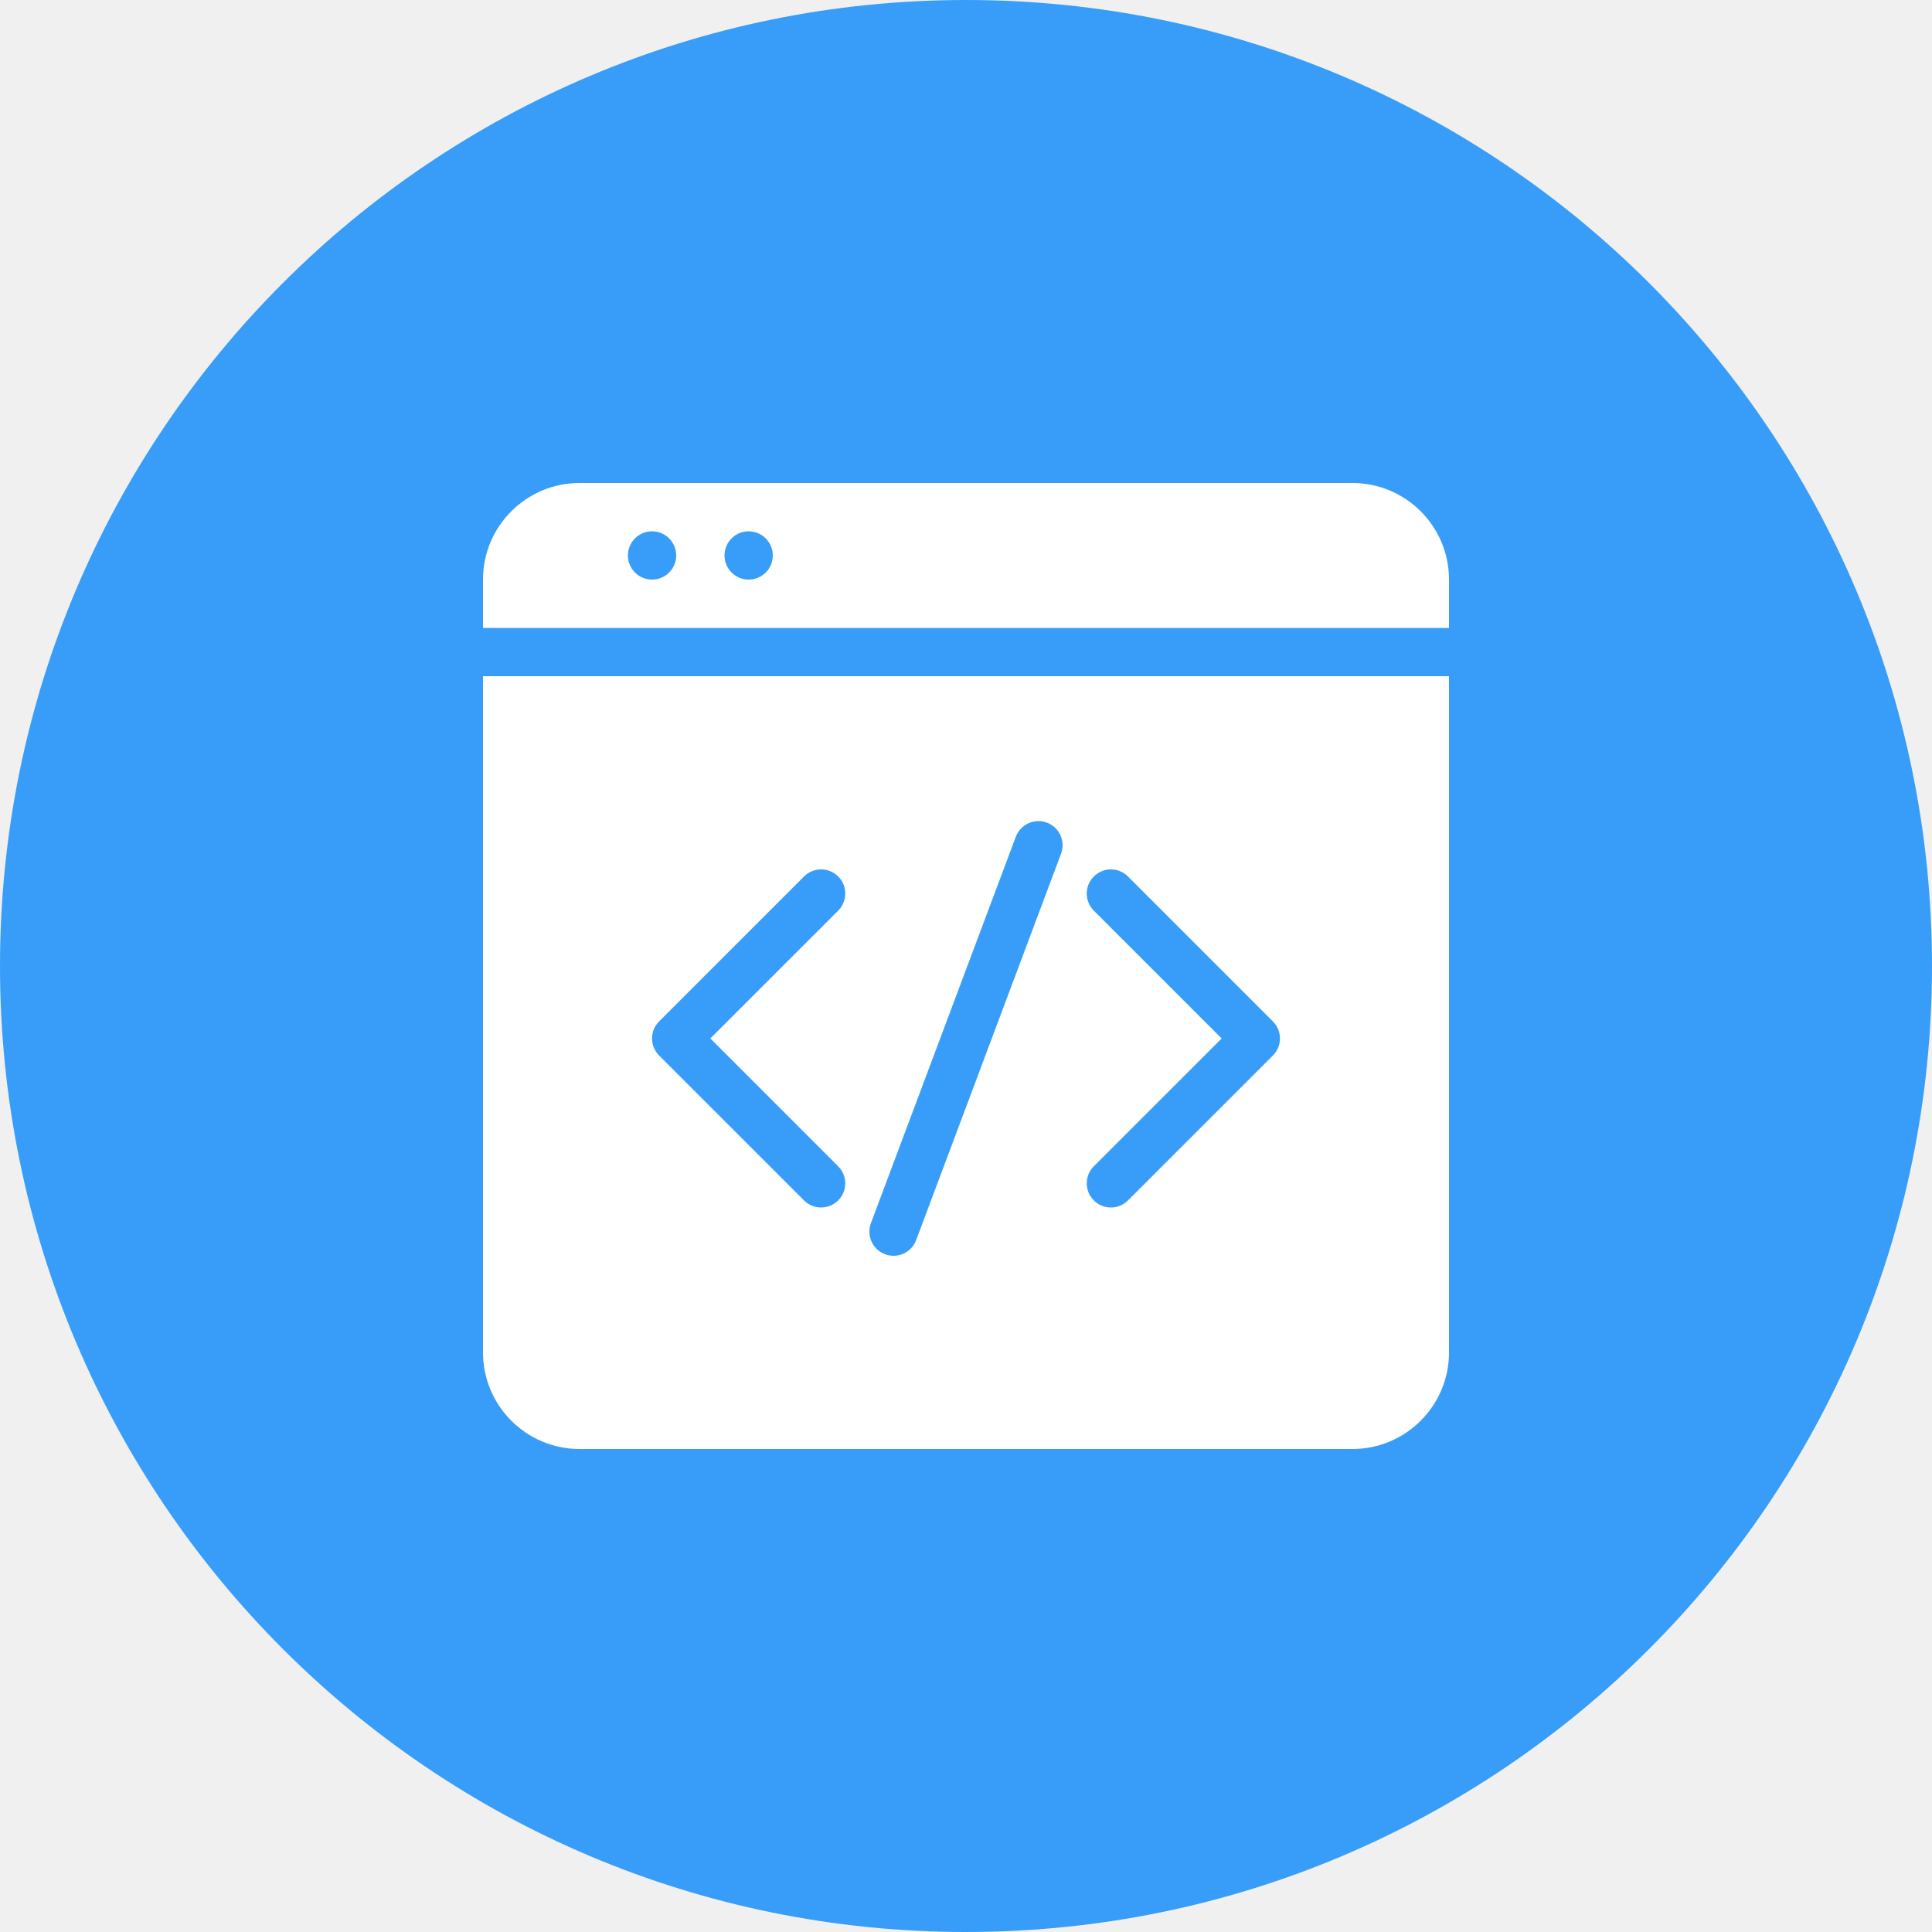
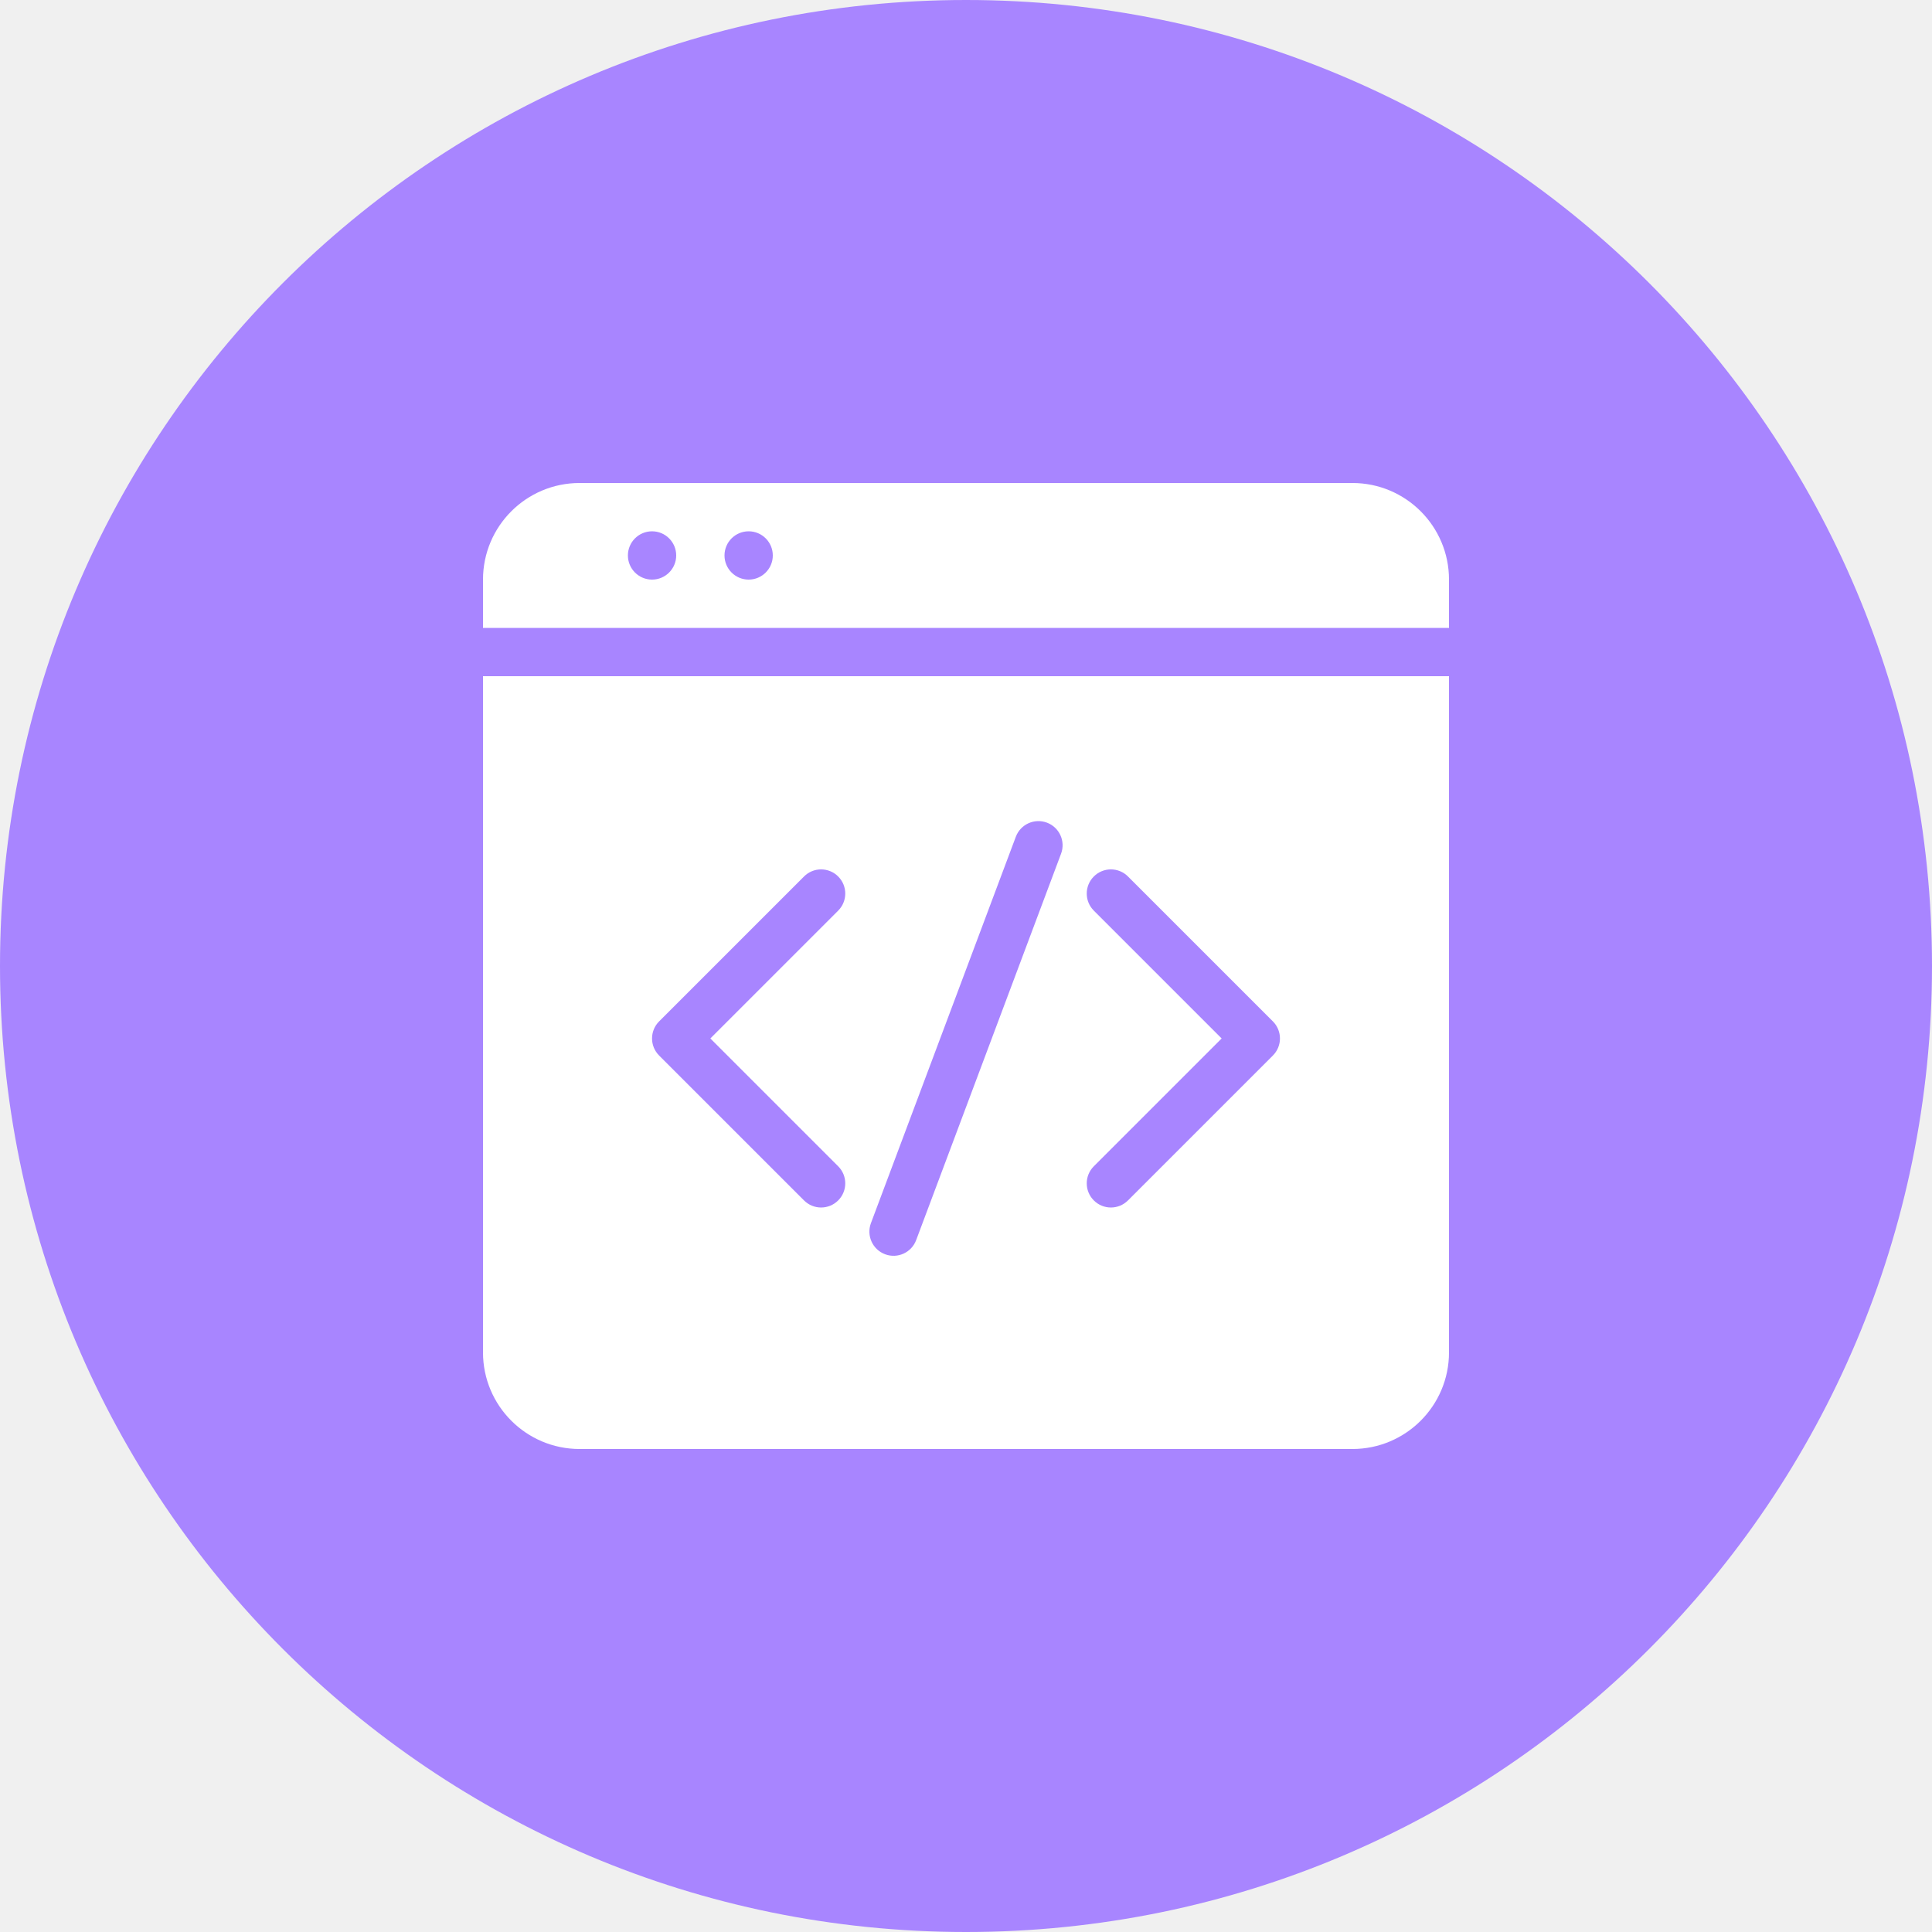
<svg xmlns="http://www.w3.org/2000/svg" width="80" height="80" viewBox="0 0 80 80" fill="none">
-   <circle cx="40" cy="40" r="40" fill="#389DF9" />
+   <circle cx="40" cy="40" r="40" fill="#A885FF" />
  <path fill-rule="evenodd" clip-rule="evenodd" d="M24 20C21.791 20 20 21.791 20 24V26H60V24C60 21.791 58.209 20 56 20H24ZM60 28H20V56C20 58.209 21.791 60 24 60H56C58.209 60 60 58.209 60 56V28ZM43.351 34.064C43.868 34.258 44.13 34.834 43.936 35.351L37.936 51.351C37.742 51.868 37.166 52.13 36.649 51.936C36.132 51.742 35.87 51.166 36.063 50.649L42.063 34.649C42.257 34.132 42.834 33.87 43.351 34.064ZM34.707 36.293C35.098 36.683 35.098 37.317 34.707 37.707L29.414 43L34.707 48.293C35.098 48.683 35.098 49.317 34.707 49.707C34.317 50.098 33.683 50.098 33.293 49.707L27.293 43.707C26.902 43.317 26.902 42.683 27.293 42.293L33.293 36.293C33.683 35.902 34.317 35.902 34.707 36.293ZM45.293 36.293C44.902 36.683 44.902 37.317 45.293 37.707L50.586 43L45.293 48.293C44.902 48.683 44.902 49.317 45.293 49.707C45.683 50.098 46.317 50.098 46.707 49.707L52.707 43.707C53.098 43.317 53.098 42.683 52.707 42.293L46.707 36.293C46.317 35.902 45.683 35.902 45.293 36.293ZM28 23C28 23.552 27.552 24 27 24C26.448 24 26 23.552 26 23C26 22.448 26.448 22 27 22C27.552 22 28 22.448 28 23ZM31 24C31.552 24 32 23.552 32 23C32 22.448 31.552 22 31 22C30.448 22 30 22.448 30 23C30 23.552 30.448 24 31 24Z" fill="white" />
</svg>
